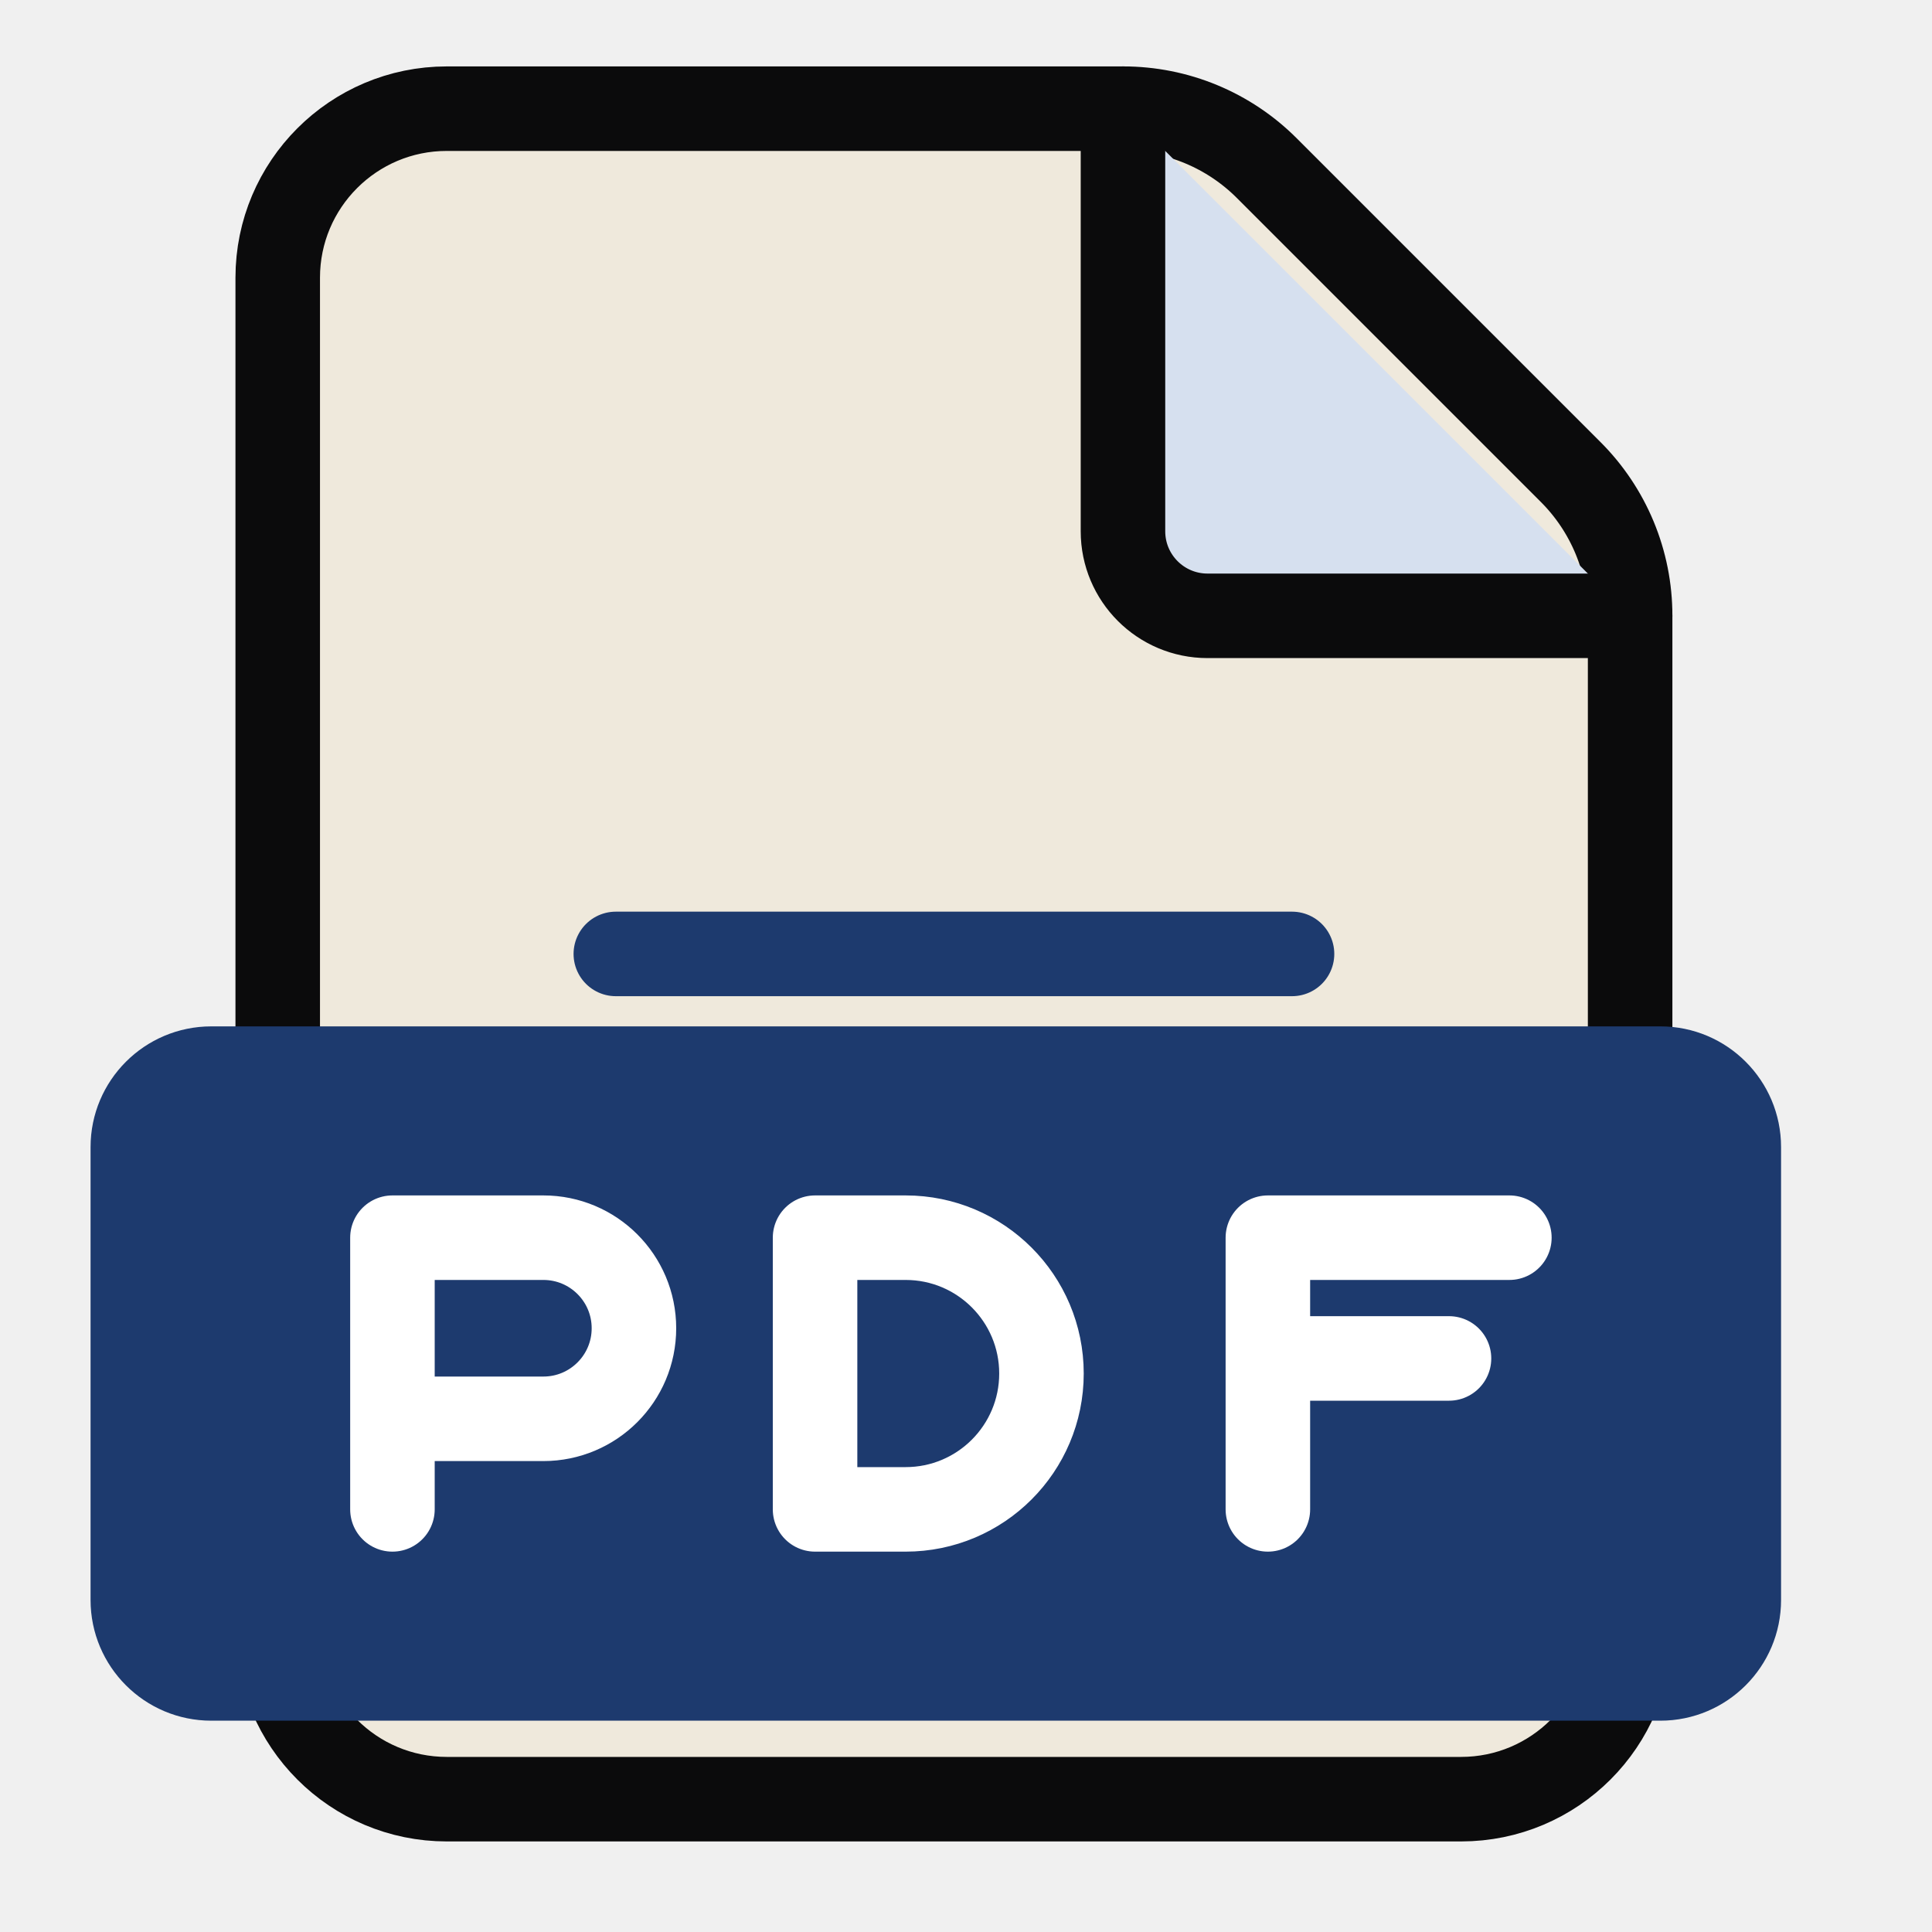
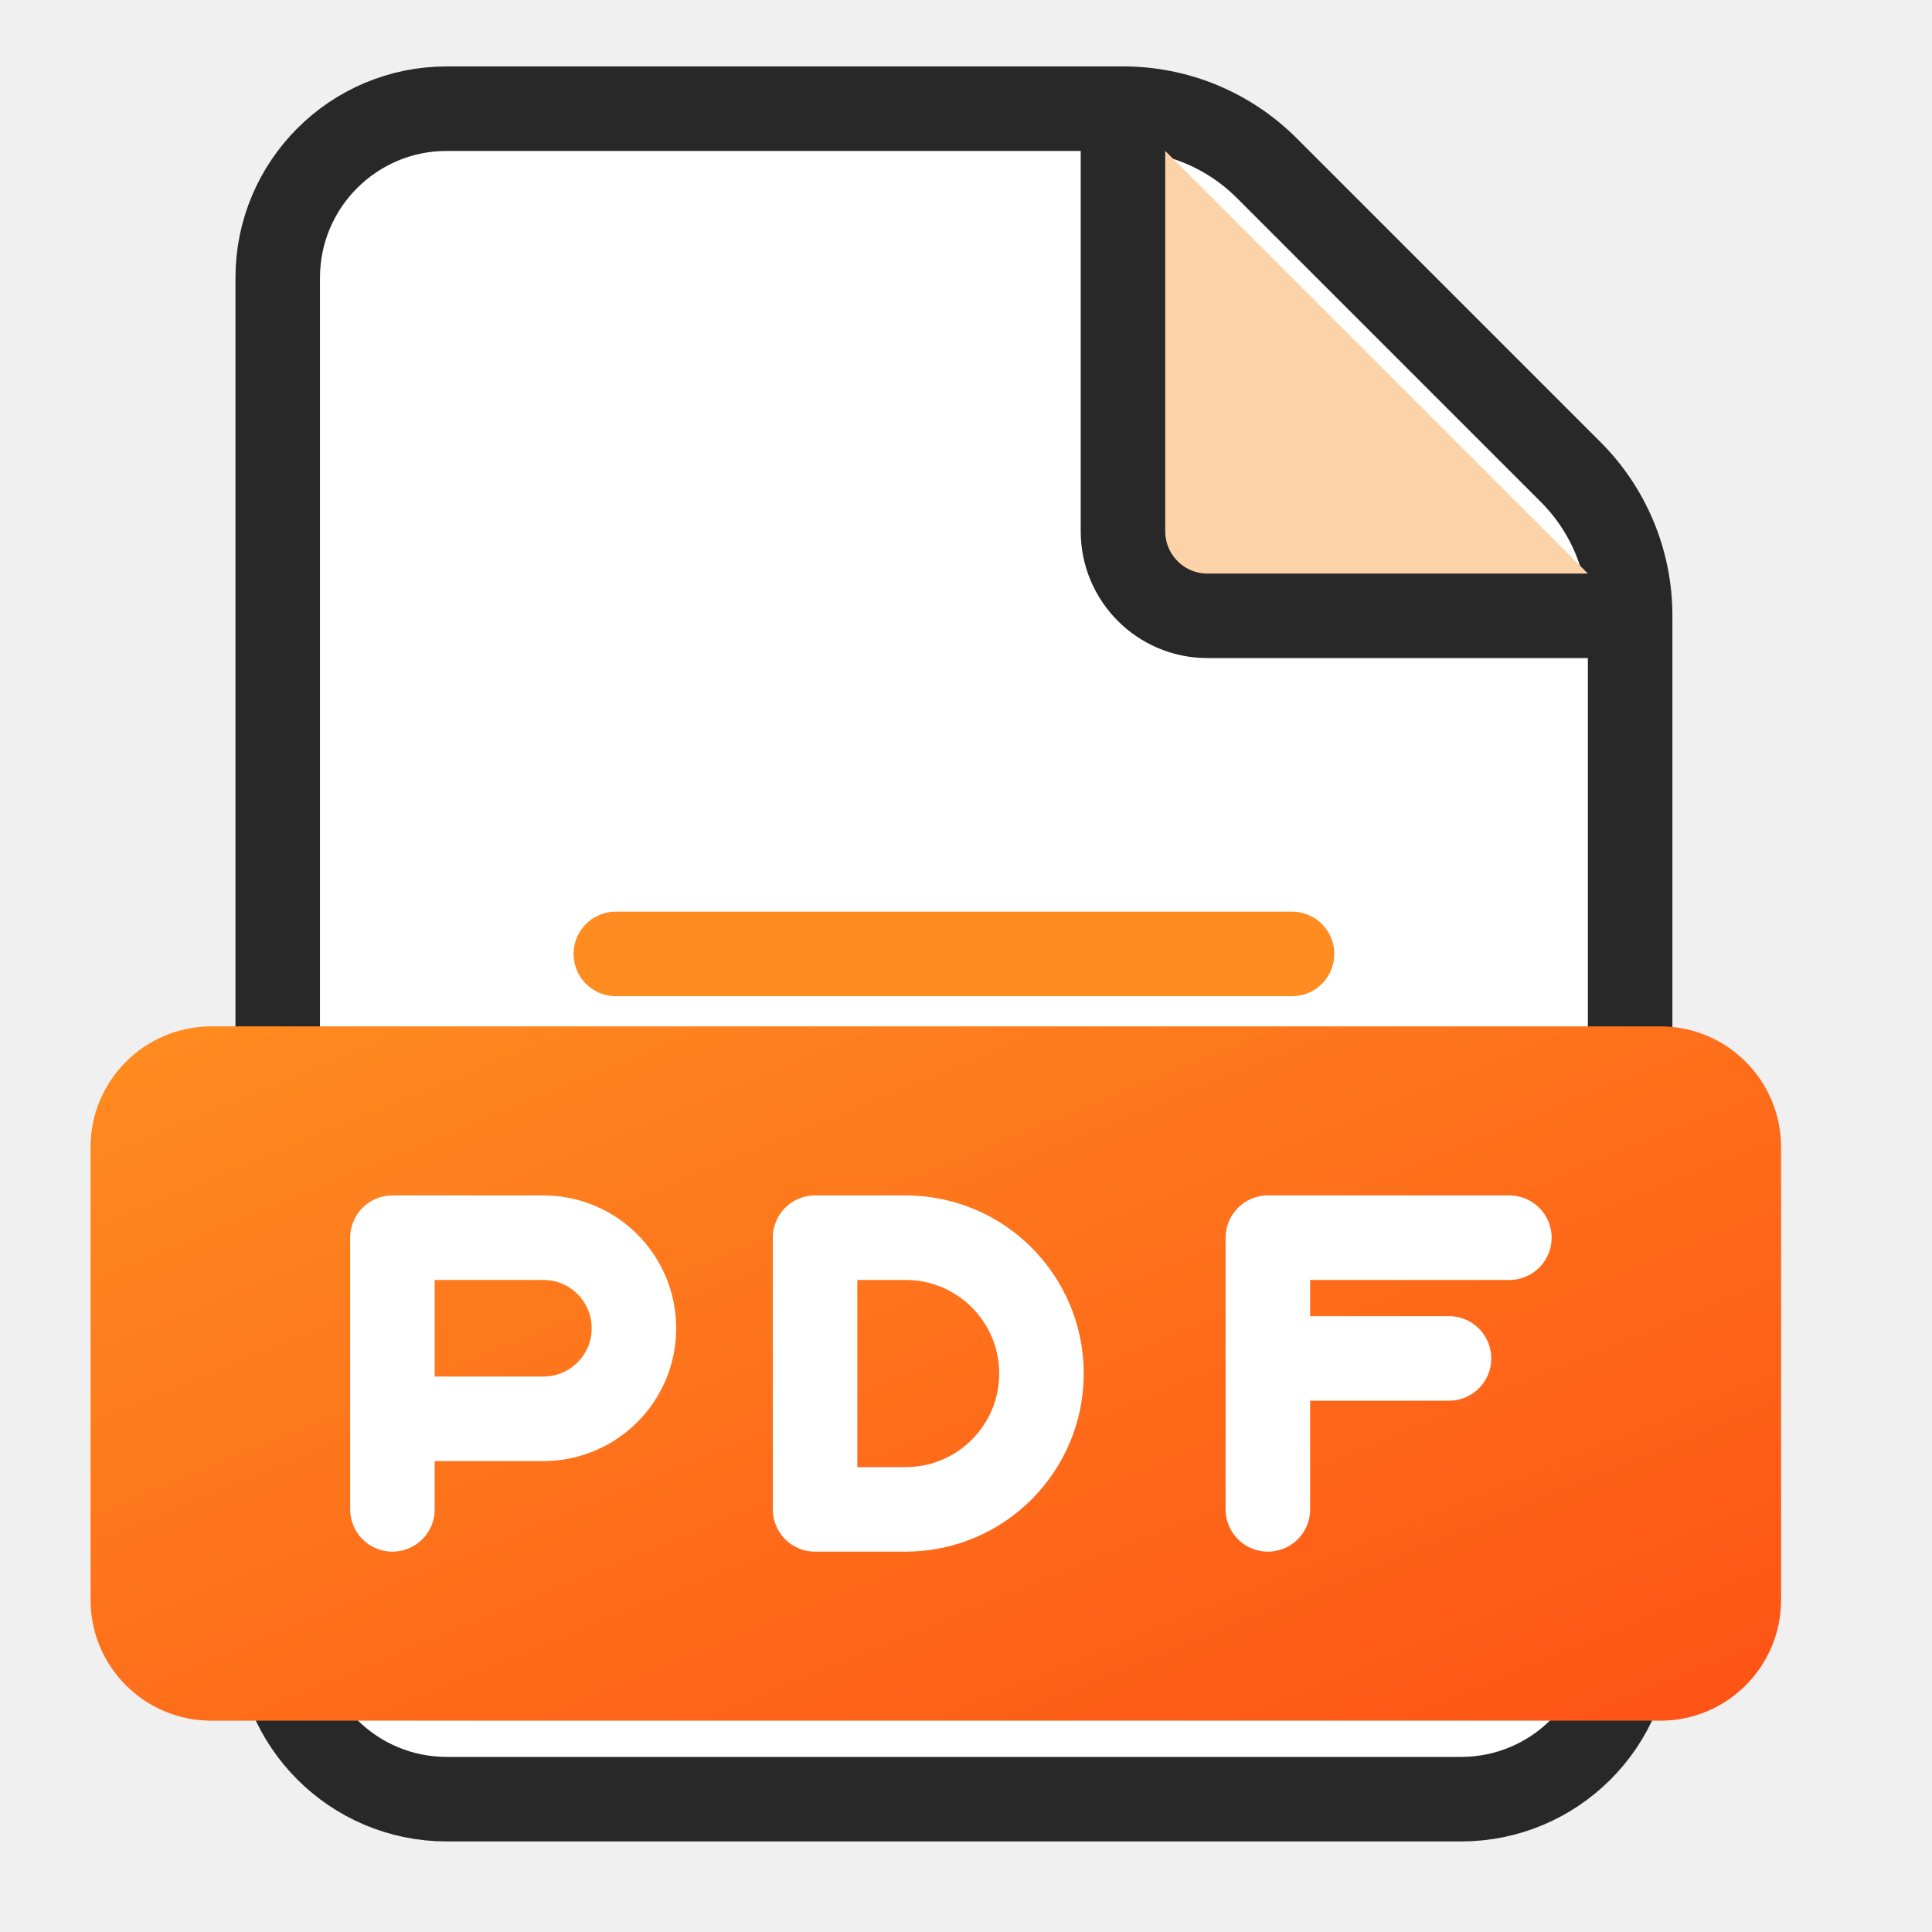
<svg xmlns="http://www.w3.org/2000/svg" width="64" height="64" viewBox="0 0 64 64">
-   <g transform="translate(-2 -2) scale(2.8)" stroke="#0b0b0c" stroke-width="1" stroke-linecap="round" stroke-linejoin="round">
-     <path fill="#efe9dc" d="M6 22a2 2 0 0 1-2-2V4a2 2 0 0 1 2-2h8a2.4 2.4 0 0 1 1.704.706l3.588 3.588A2.4 2.4 0 0 1 20 8v12a2 2 0 0 1-2 2z" />
-     <path fill="#d6e0ef" d="M14 2v5a1 1 0 0 0 1 1h5" />
-     <path fill="none" stroke="#1d3a6e" d="M8 12h8M8 15h5" />
+   <g transform="translate(-2 -2) scale(2.8)" stroke="#282828" stroke-width="1" stroke-linecap="round" stroke-linejoin="round">
+     <path fill="#ffffff" d="M6 22a2 2 0 0 1-2-2V4a2 2 0 0 1 2-2h8a2.4 2.4 0 0 1 1.704.706l3.588 3.588A2.4 2.4 0 0 1 20 8v12a2 2 0 0 1-2 2z" />
+     <path fill="#fcd3a8" d="M14 2v5a1 1 0 0 0 1 1h5" />
+     <path fill="none" stroke="#fe8c20" d="M8 12h8M8 15h5" />
  </g>
-   <rect x="3" y="34" width="56" height="23" rx="4" fill="#1d3a6e" />
+   <defs>
+     <linearGradient id="o" x1="0" y1="0" x2="1" y2="1">
+       <stop offset="0" stop-color="#fe8c20" />
+       <stop offset="1" stop-color="#fe5215" />
+     </linearGradient>
+   </defs>
+   <rect x="3" y="34" width="56" height="23" rx="4" fill="url(#o)" />
  <g fill="none" stroke="#fff" stroke-width="2.8" stroke-linecap="round" stroke-linejoin="round">
    <path d="M13 50V41h5a3 3 0 0 1 0 6h-5" />
    <path d="M27 41v9h3a4.5 4.5 0 0 0 0-9z" />
    <path d="M42 50V41h8M42 45h6" />
  </g>
</svg>
